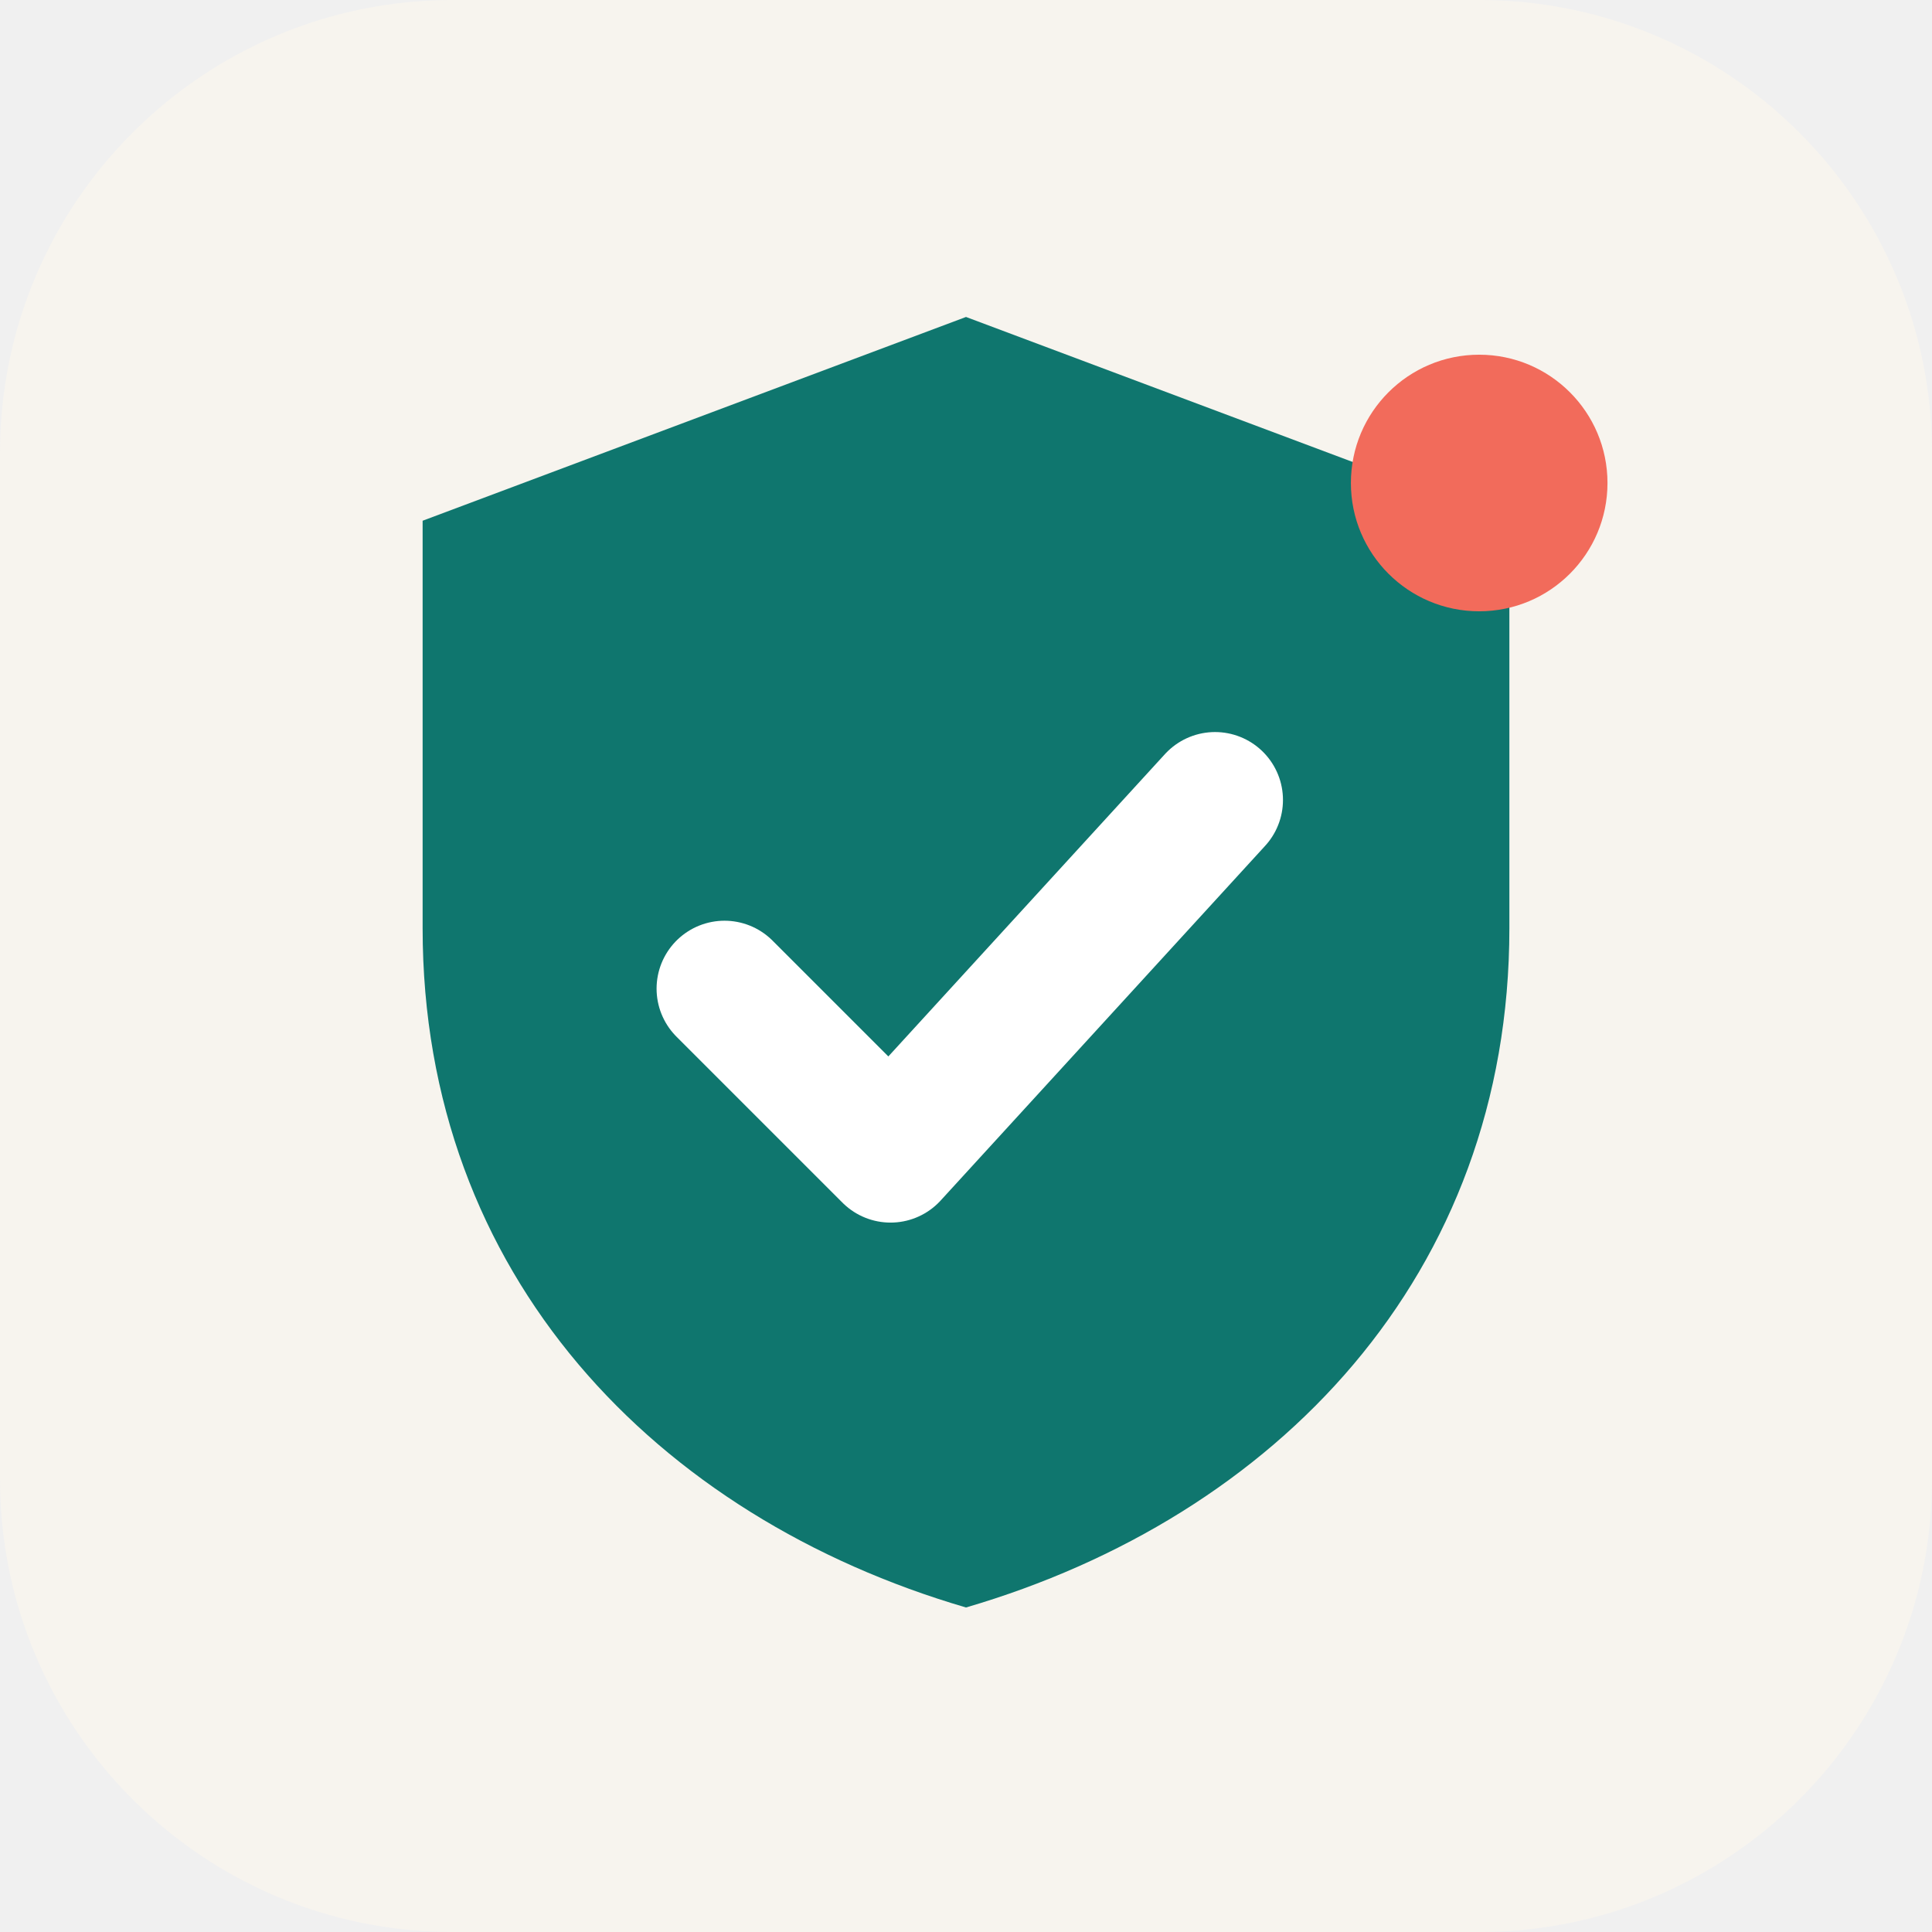
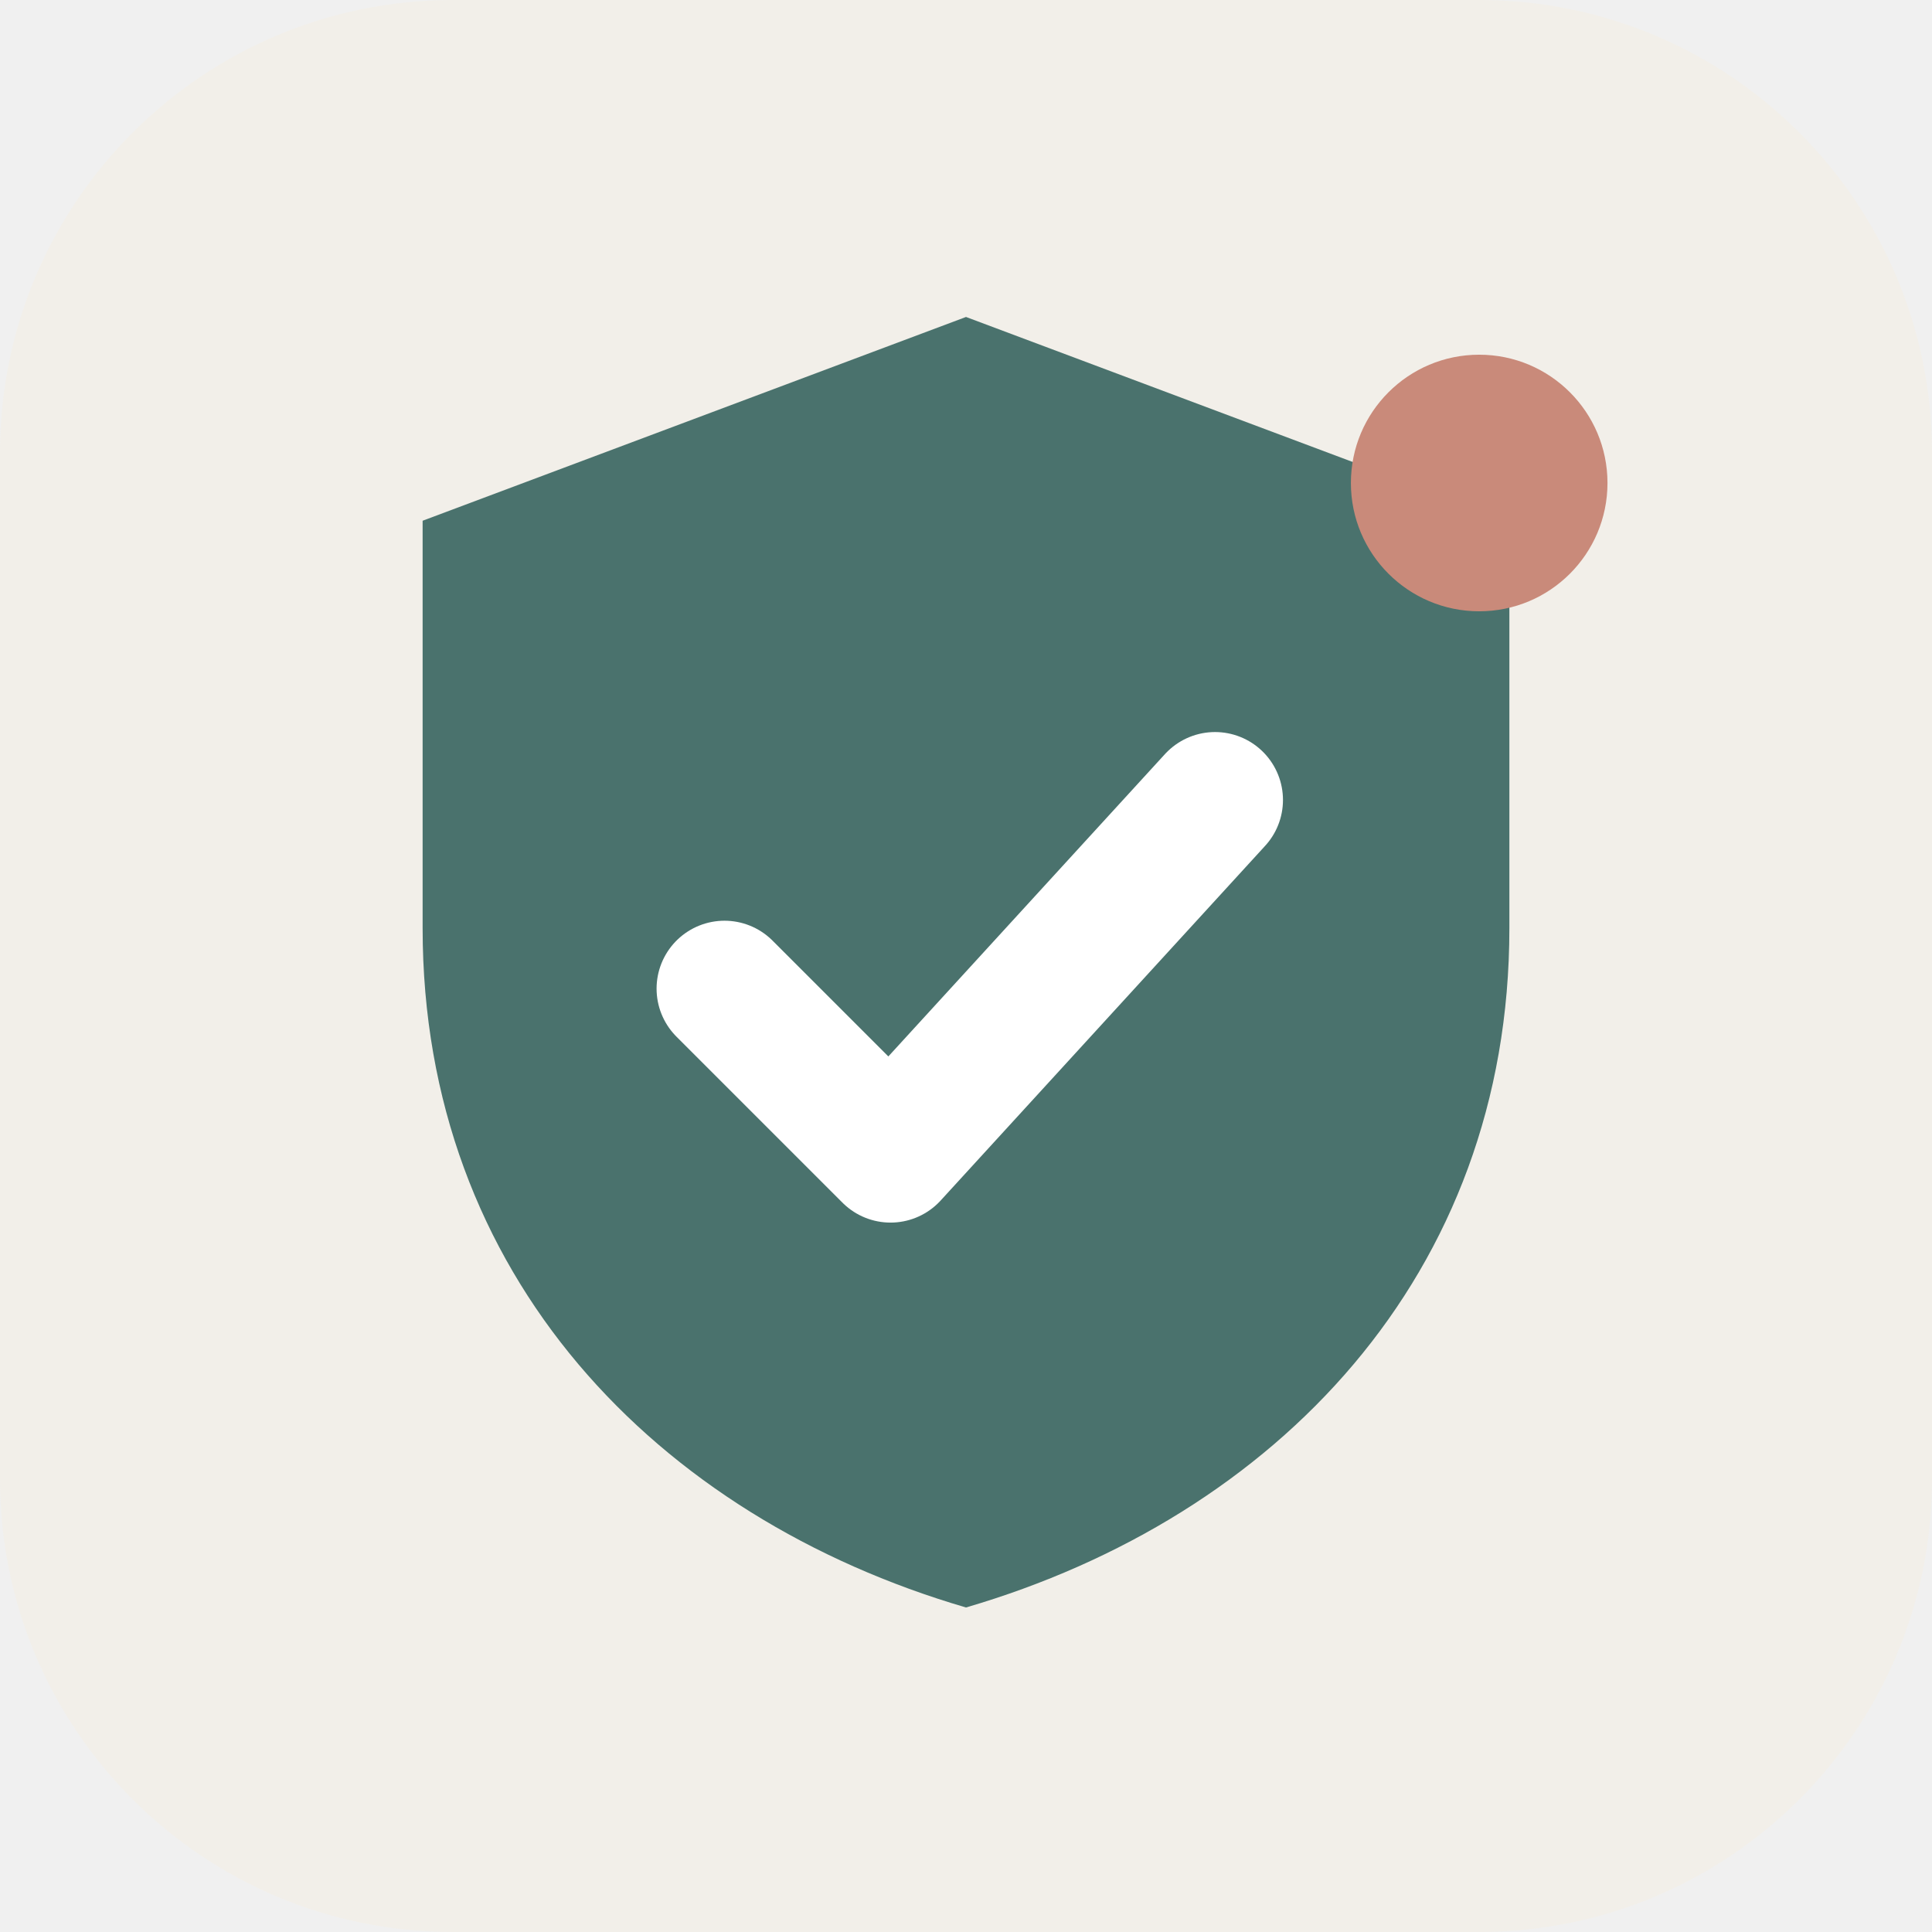
<svg xmlns="http://www.w3.org/2000/svg" viewBox="0 0 512 512">
-   <rect width="512" height="512" rx="120" fill="#F7F4EE" />
-   <path d="M256 84 400 138v108c0 92-62 156-144 180-82-24-144-88-144-180V138z" fill="#0F766E" />
+   <rect width="512" height="512" rx="120" fill="#F2EFE9" />
+   <path d="M256 84 400 138v108c0 92-62 156-144 180-82-24-144-88-144-180V138z" fill="#4A726D" />
  <path d="m192 262 44 44 86-94" fill="none" stroke="#FFFFFF" stroke-width="36" stroke-linecap="round" stroke-linejoin="round" />
-   <circle cx="392" cy="128" r="34" fill="#F26B5B" />
+   <circle cx="392" cy="128" r="34" fill="#C98A7A" />
</svg>
